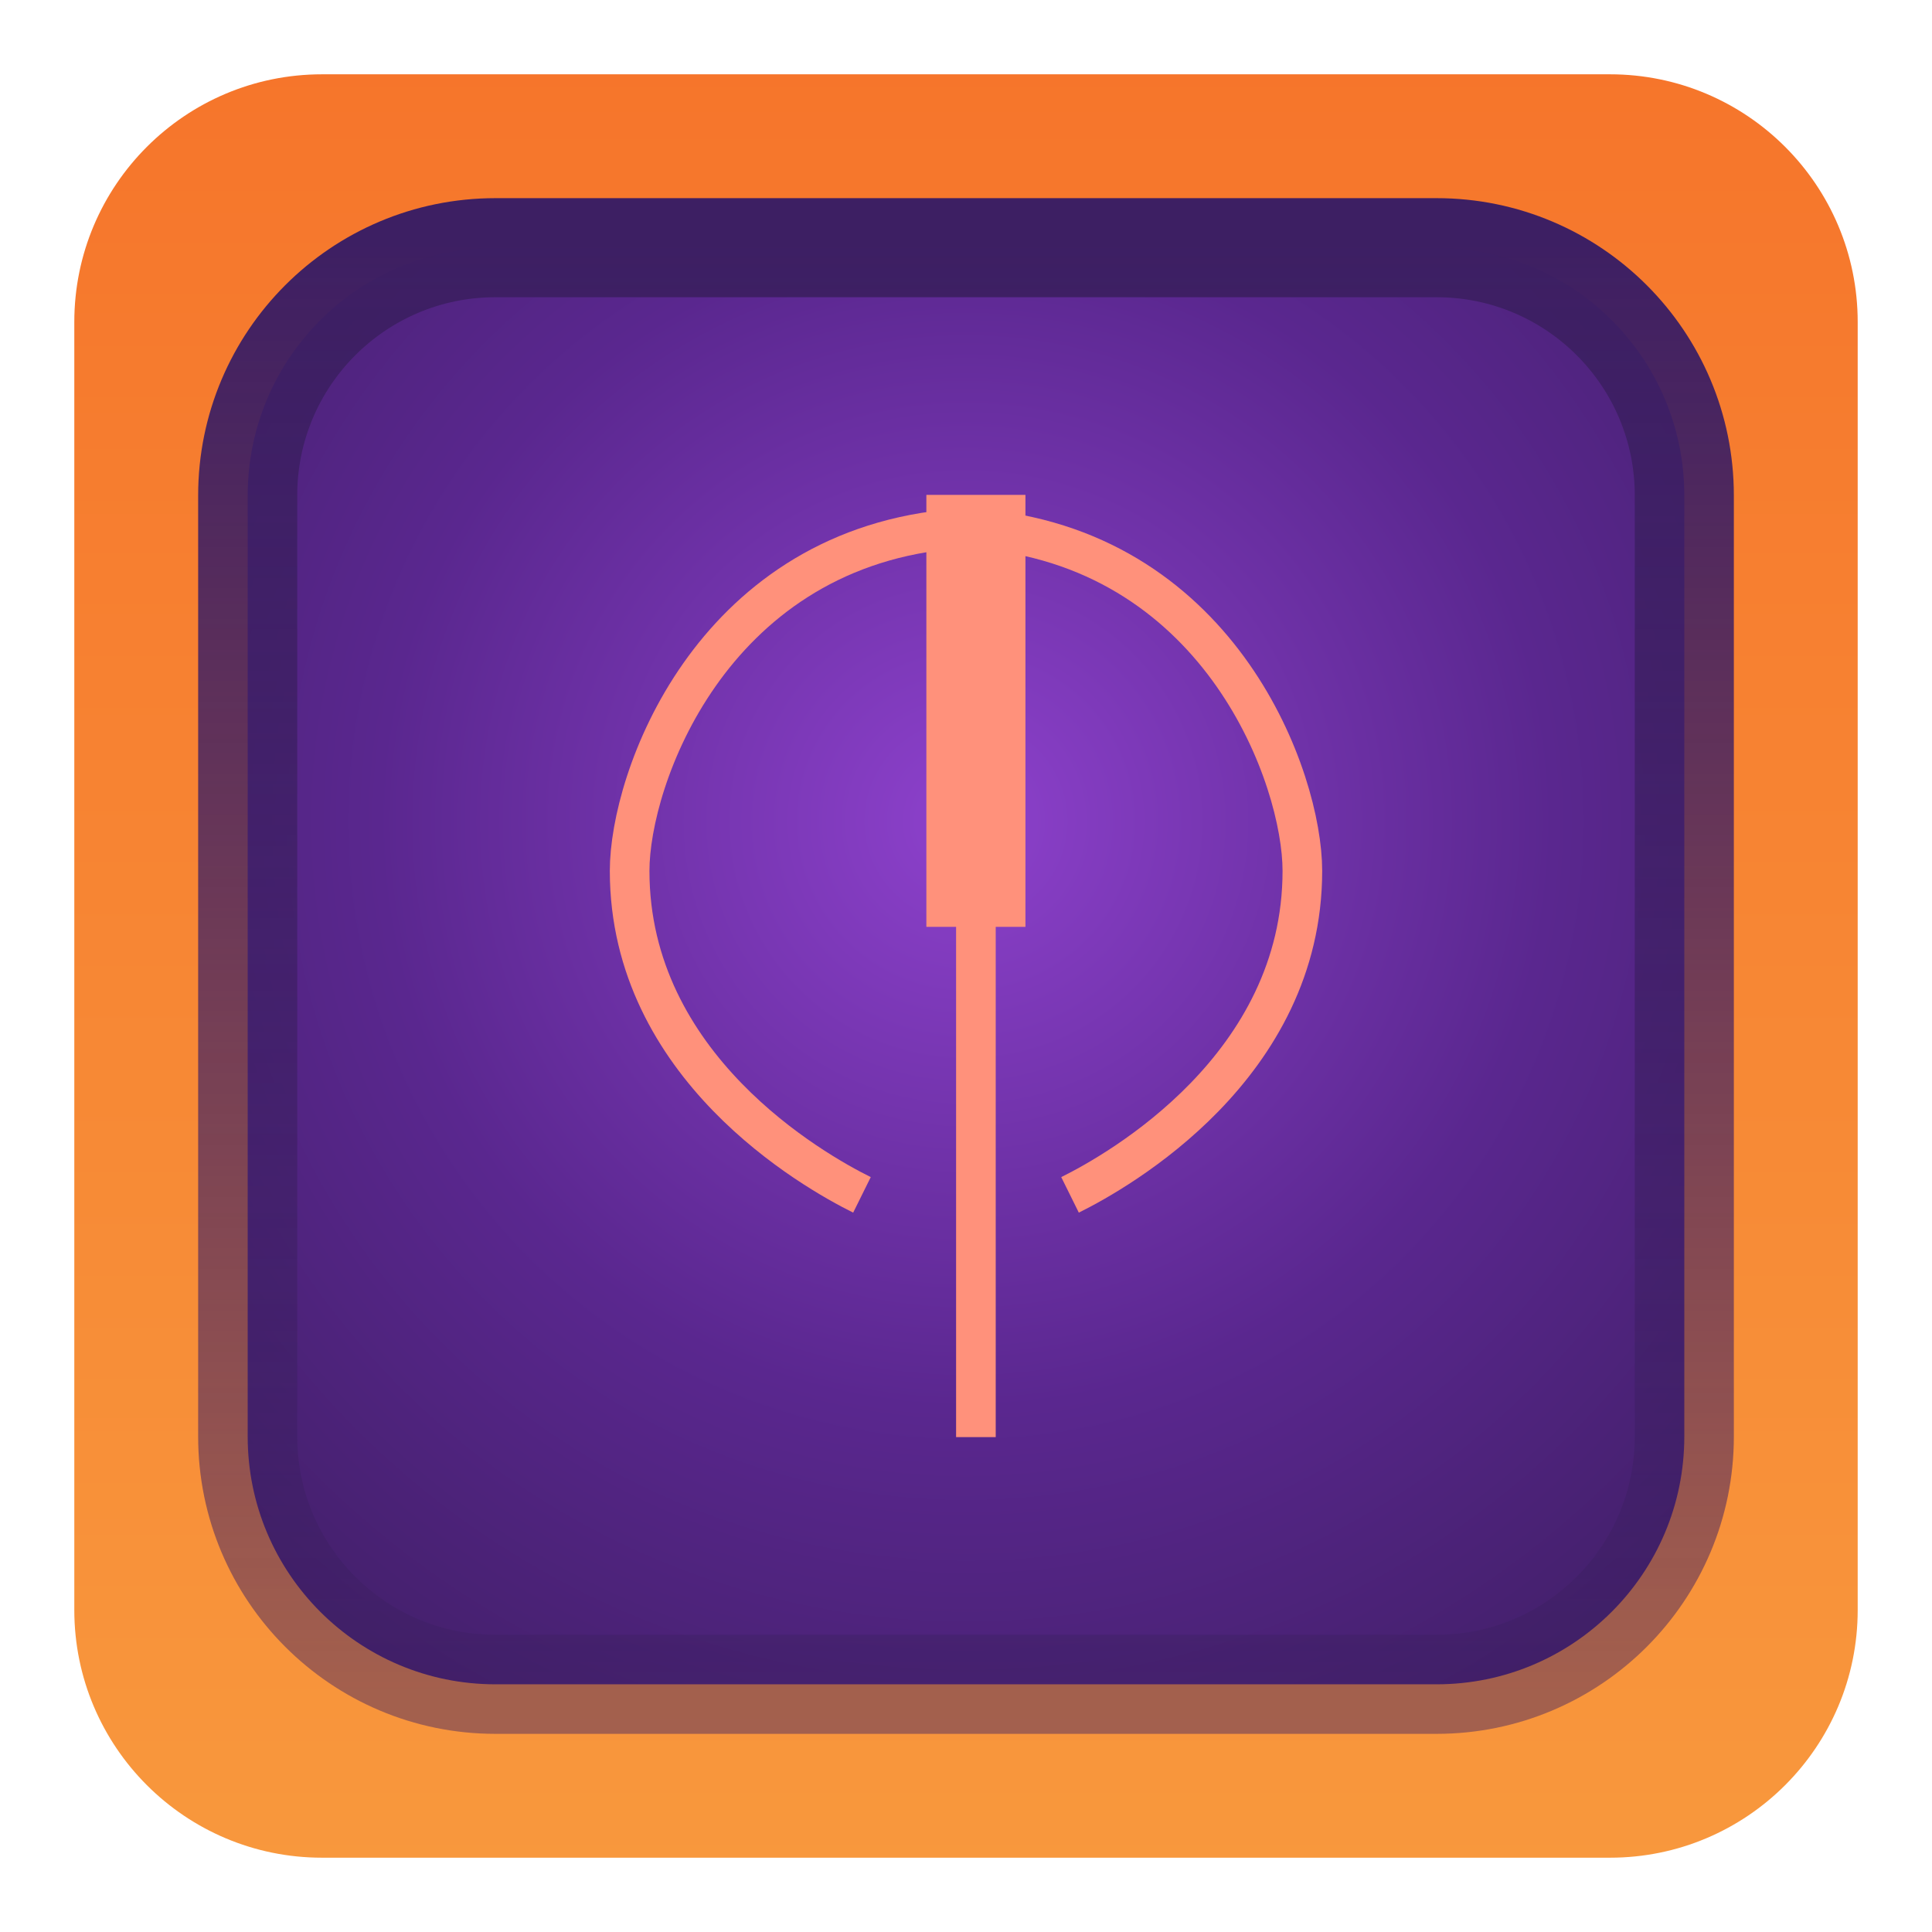
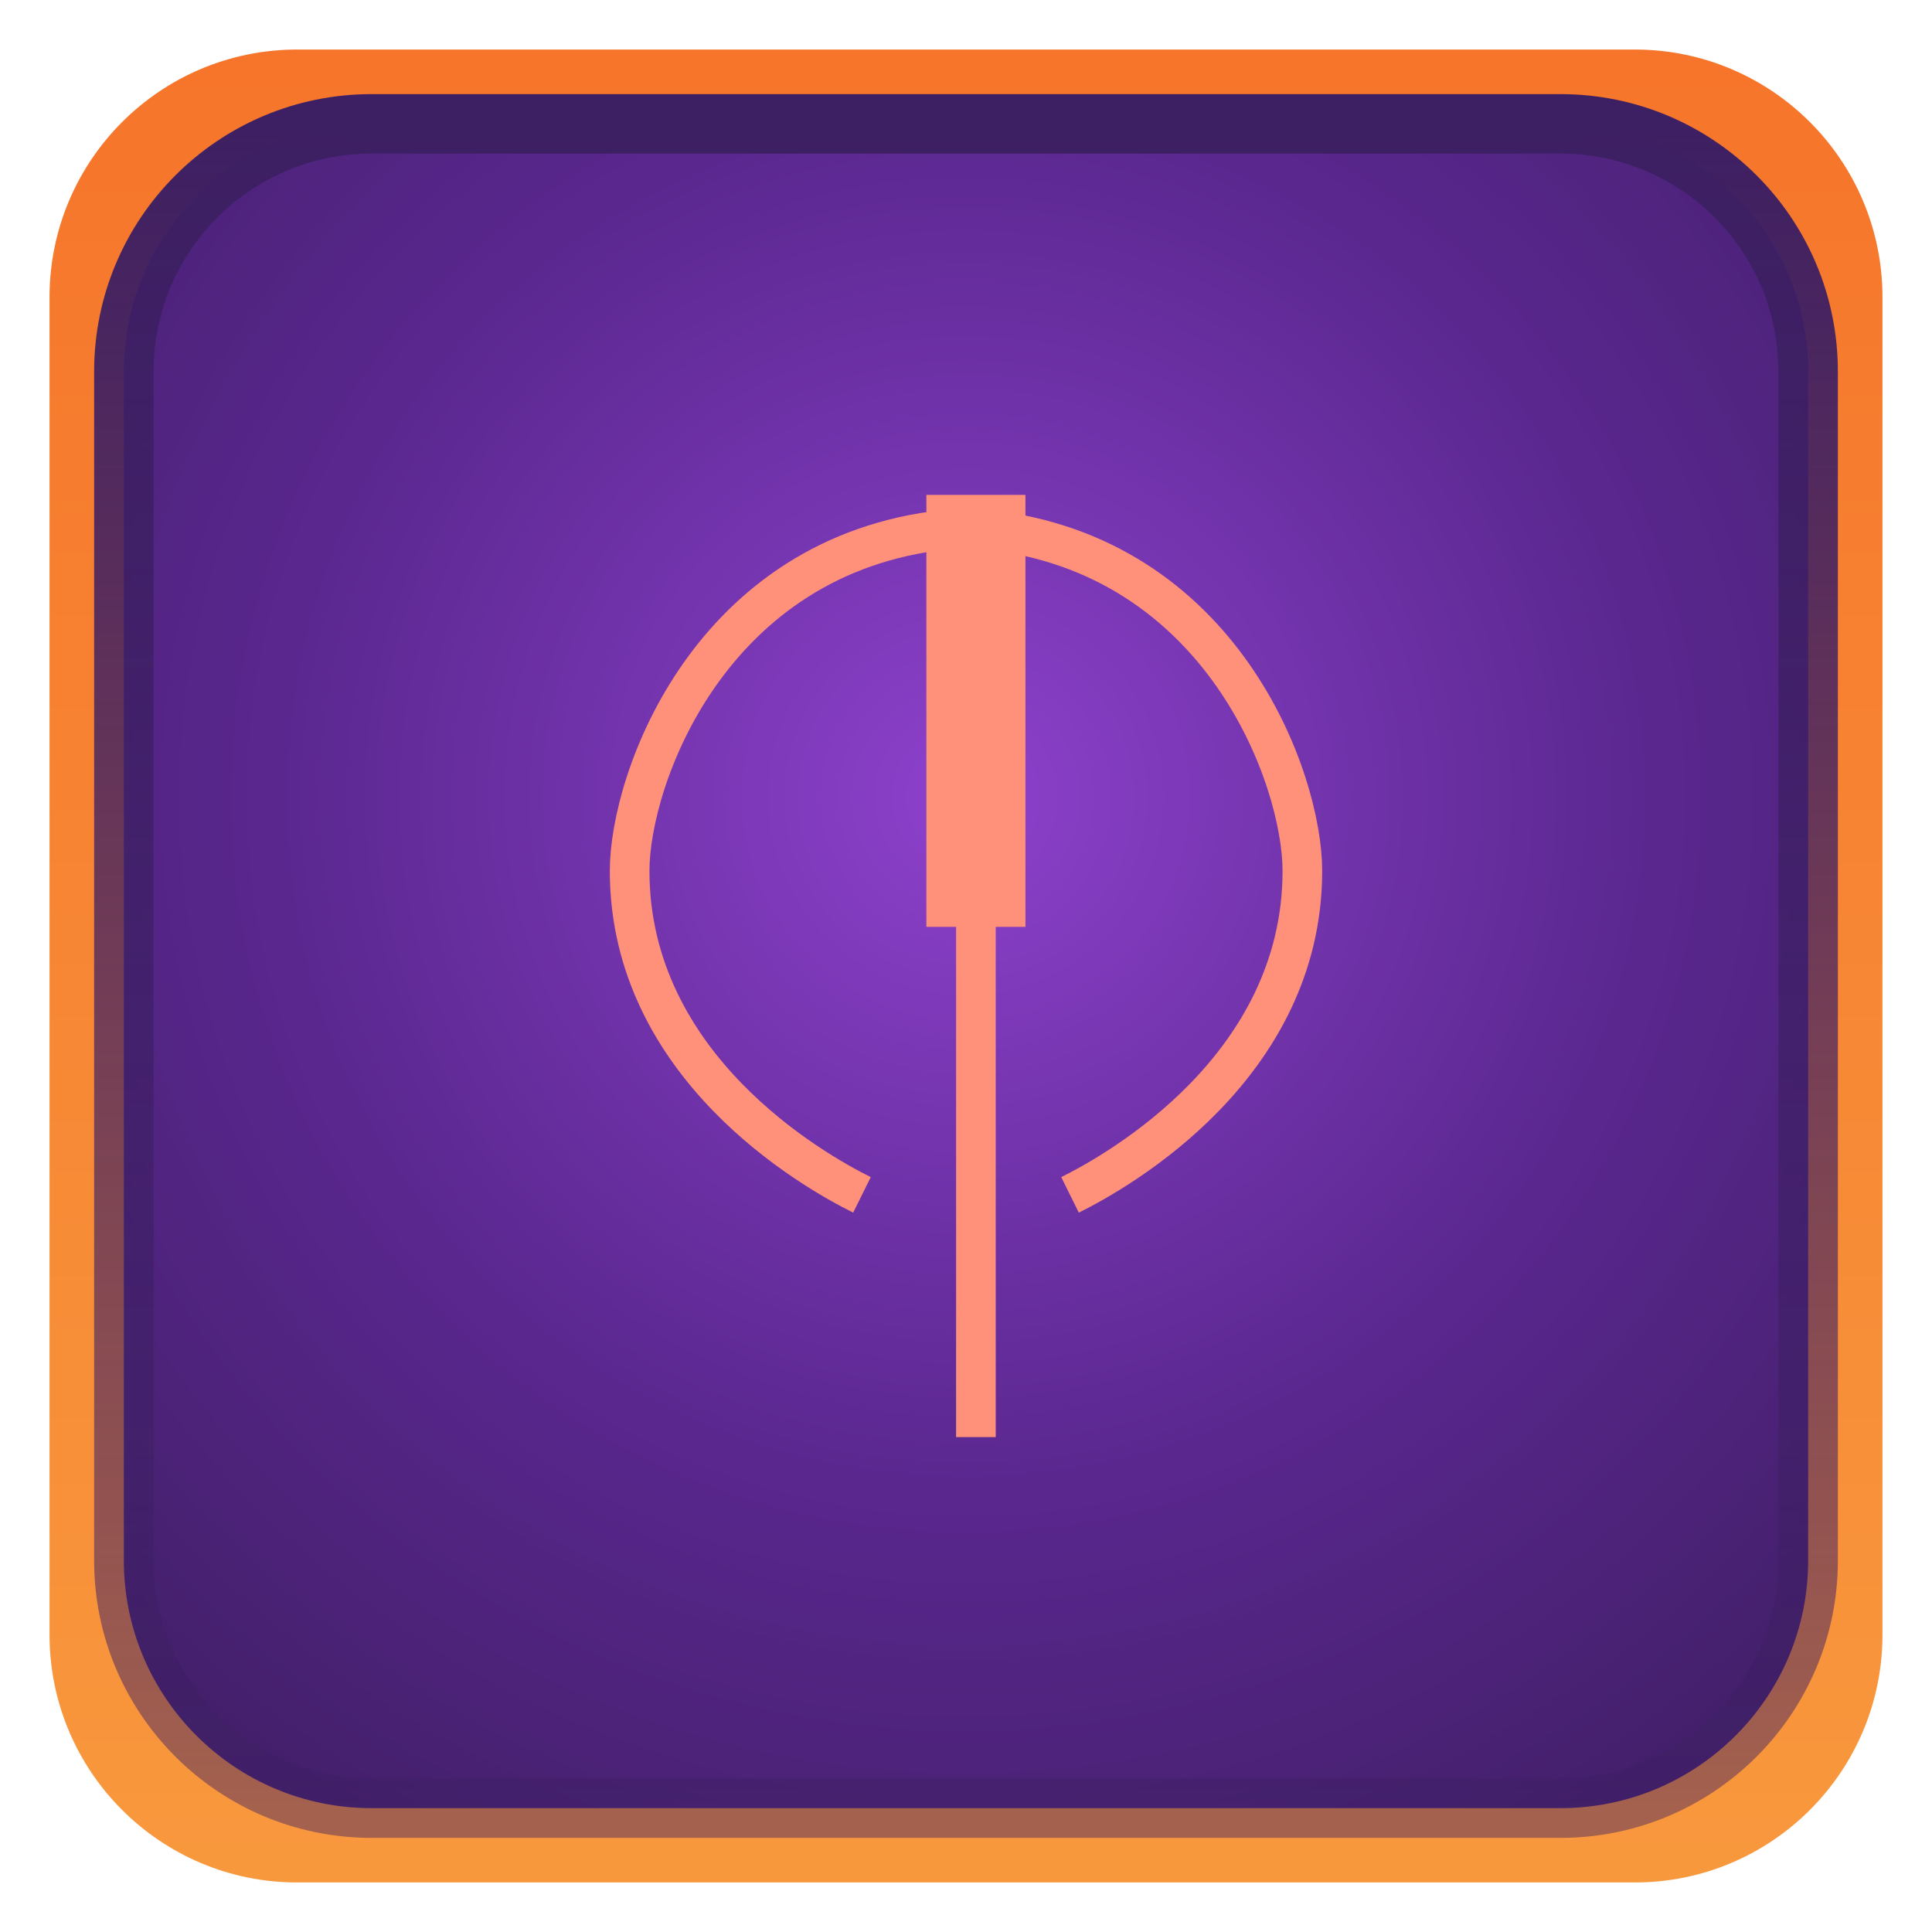
<svg xmlns="http://www.w3.org/2000/svg" width="39" height="39" viewBox="0 0 39 39" fill="none">
  <defs>
    <linearGradient id="magicOuter" x1="0.5" y1="0" x2="0.5" y2="1">
      <stop stop-color="#F6752B" offset="0" />
      <stop stop-color="#F8983D" offset="1" />
    </linearGradient>
    <radialGradient id="magicInner" cx="0.5" cy="0.4" r="0.7">
      <stop stop-color="#8D41CC" offset="0" />
      <stop stop-color="#5A278F" offset="0.58" />
      <stop stop-color="#44206C" offset="1" />
    </radialGradient>
    <linearGradient id="magicInnerStroke" x1="0.5" y1="0" x2="0.5" y2="1">
      <stop stop-color="#3D1F63" offset="0" />
      <stop stop-color="#3D1F63" stop-opacity="0.45" offset="1" />
    </linearGradient>
  </defs>
-   <rect x="1.5" y="1.5" width="36" height="36" rx="5" fill="url(#magicOuter)" />
-   <rect x="5.0" y="5.0" width="29" height="29" rx="5" fill="url(#magicInner)" stroke="url(#magicInnerStroke)" stroke-width="2" />
+   <rect x="1.0" y="1.0" width="37" height="37" rx="5" fill="url(#magicOuter)" />
+   <rect x="2.5" y="2.5" width="34" height="34" rx="5" fill="url(#magicInner)" stroke="url(#magicInnerStroke)" stroke-width="1.2" />
  <g transform="translate(-104.80, -105.41)">
    <path d="m124.5 115.4v8.72" stroke="#FF917B" stroke-miterlimit="10" stroke-width="2" />
    <path d="m123.9 116.1c-4.77 0.5-6.39 5.03-6.39 6.89 0 3.95 3.7 6.05 4.69 6.54" stroke="#FF917B" stroke-miterlimit="10" stroke-width=".8" />
    <path d="m124.7 116.1c4.77 0.5 6.39 5.03 6.39 6.89 0 3.95-3.7 6.05-4.69 6.54" stroke="#FF917B" stroke-miterlimit="10" stroke-width=".8" />
    <path d="m124.5 122.8v11.62" stroke="#FF917B" stroke-miterlimit="10" stroke-width=".8" />
  </g>
</svg>
